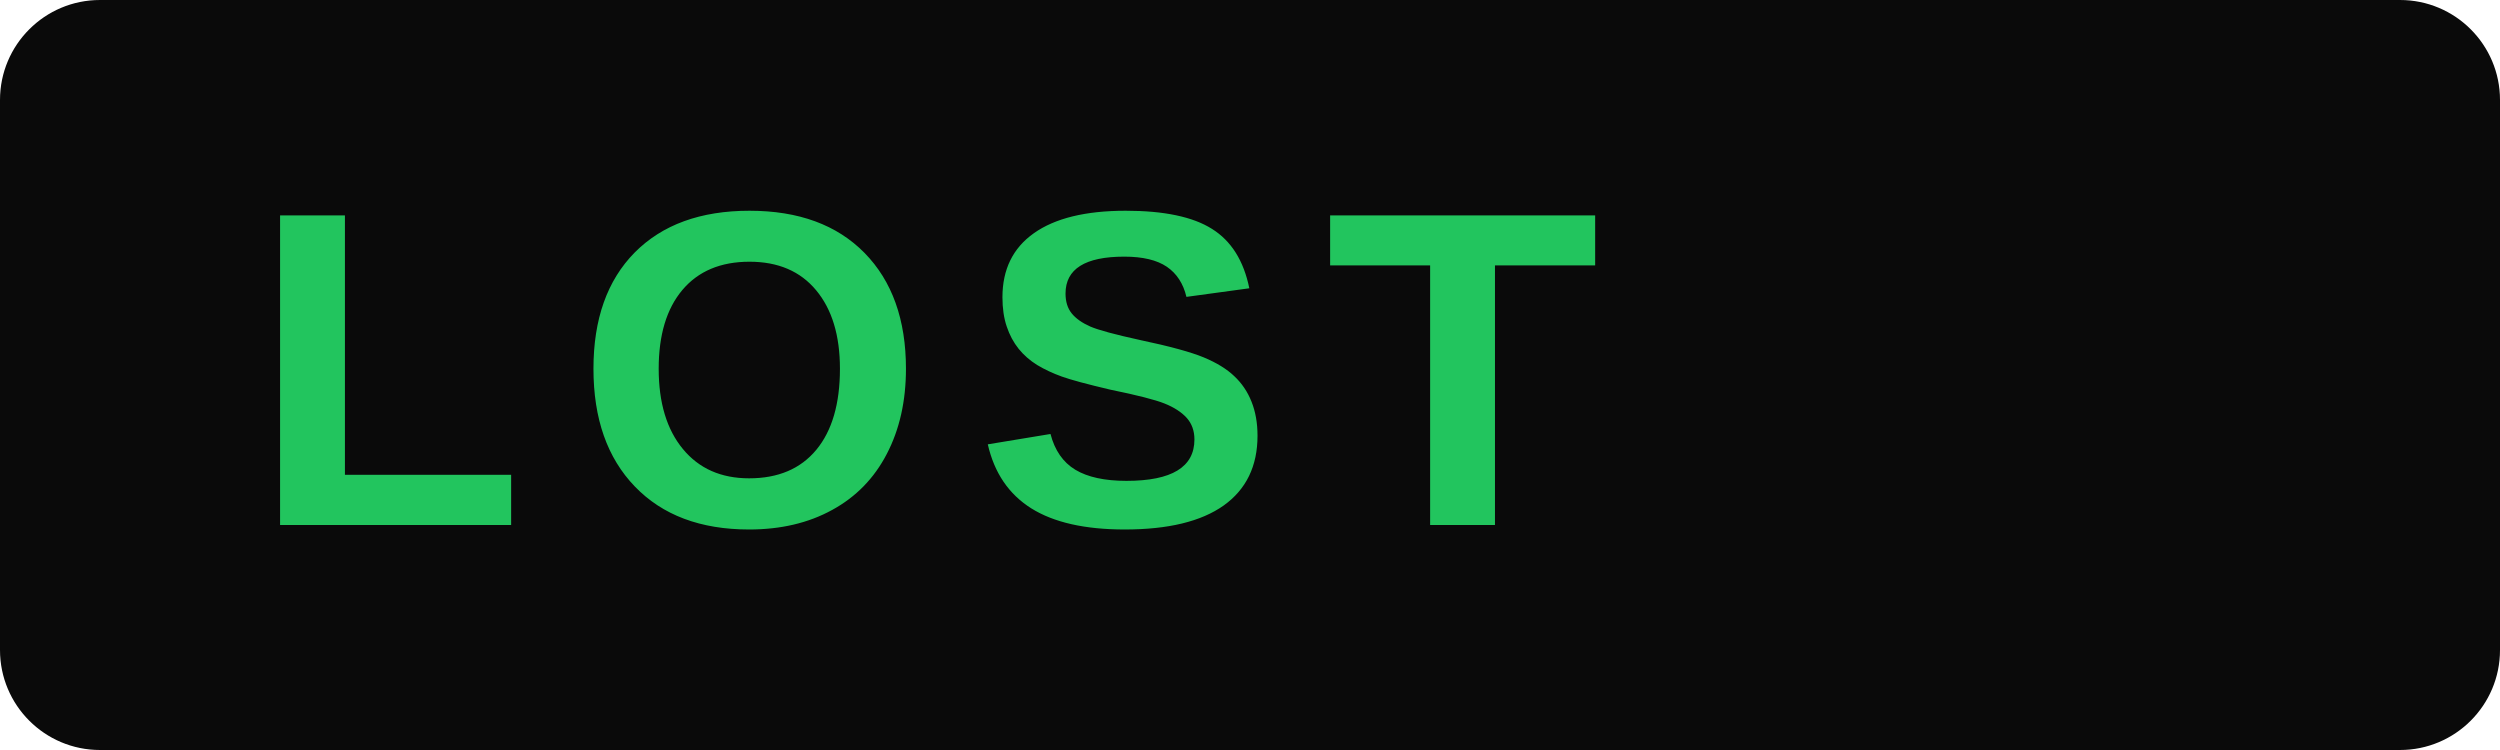
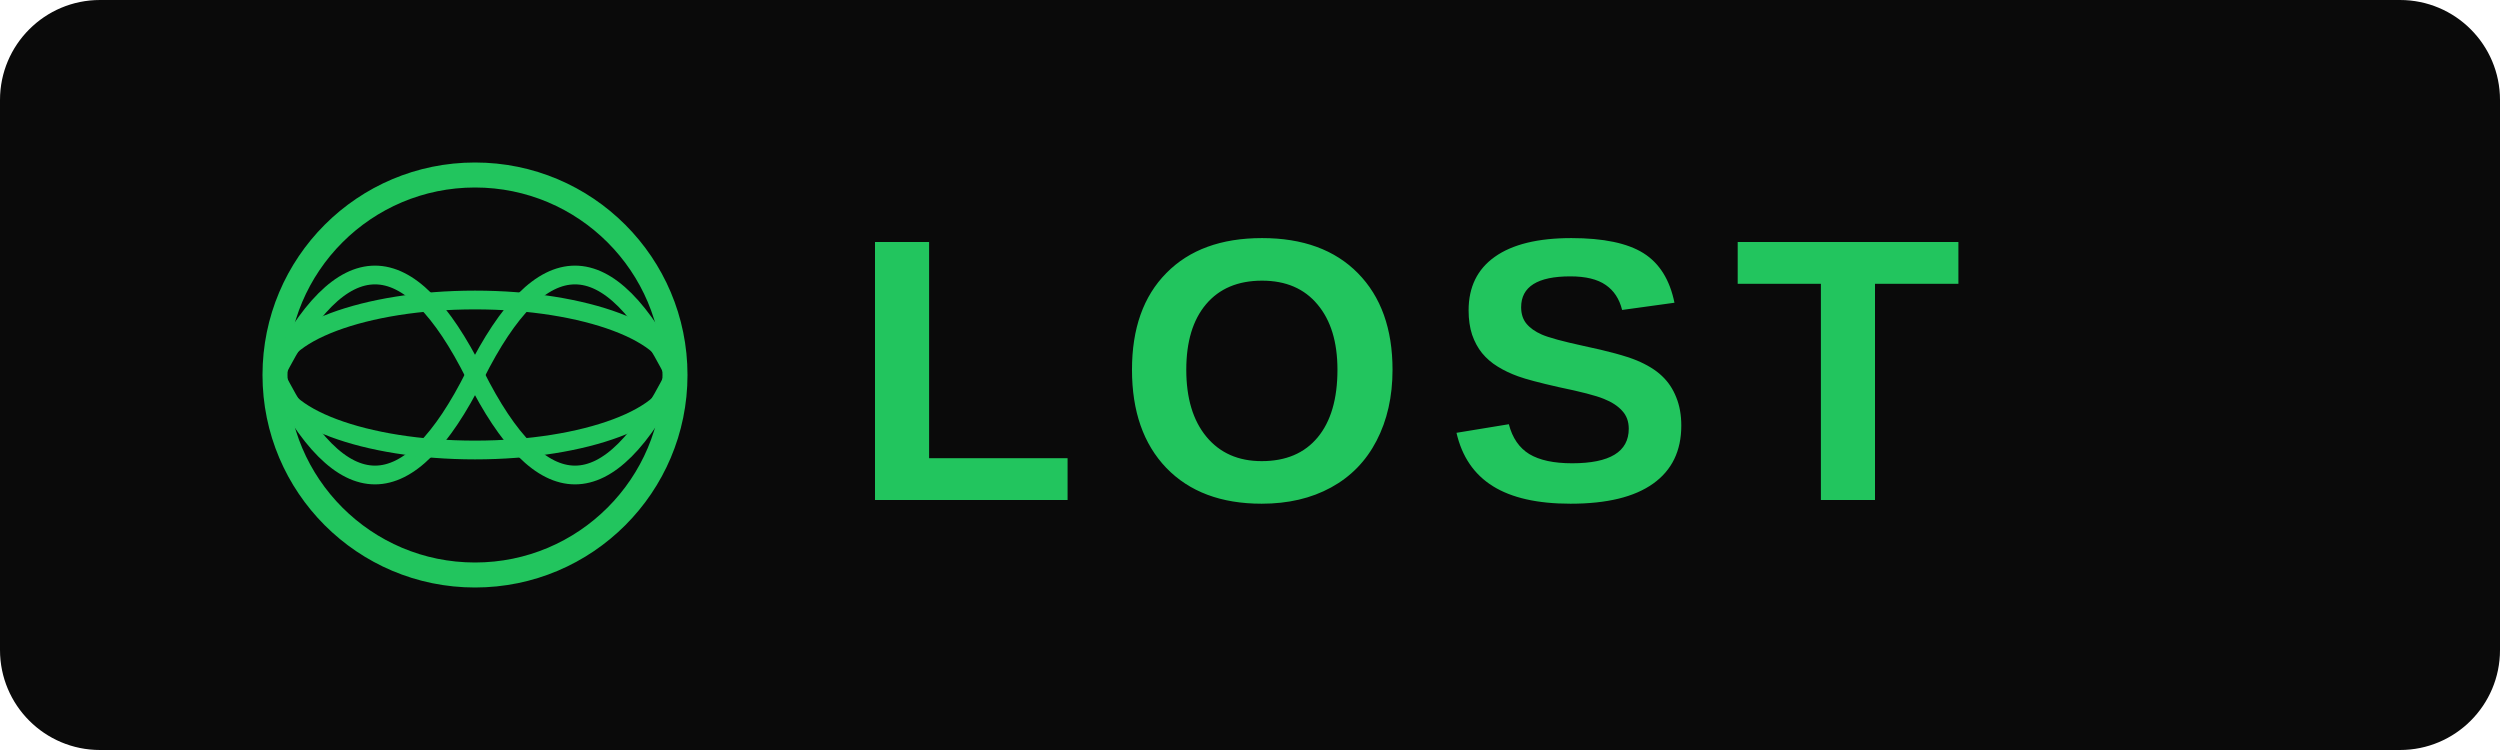
<svg xmlns="http://www.w3.org/2000/svg" width="200" height="60" viewBox="0 0 200 60">
  <rect x="0" y="0" width="200" height="60" rx="8" fill="#0a0a0a" />
-   <text x="20" y="42" font-family="Segoe UI, Arial, sans-serif" font-size="36" font-weight="800" fill="#22c55e" letter-spacing="4">LOST</text>
+   <circle cx="38" cy="30" r="16" fill="none" stroke="#22c55e" stroke-width="2" />
+   <path d="M22 30 Q30 14 38 30 Q46 46 54 30" fill="none" stroke="#22c55e" stroke-width="1.5" />
+   <path d="M22 30 Q30 46 38 30 Q46 14 54 30" fill="none" stroke="#22c55e" stroke-width="1.5" />
+   <ellipse cx="38" cy="30" rx="16" ry="6" fill="none" stroke="#22c55e" stroke-width="1.5" />
+   <text x="68" y="40" font-family="Segoe UI, Arial, sans-serif" font-size="30" font-weight="800" fill="#22c55e" letter-spacing="3">LOST</text>
</svg>
